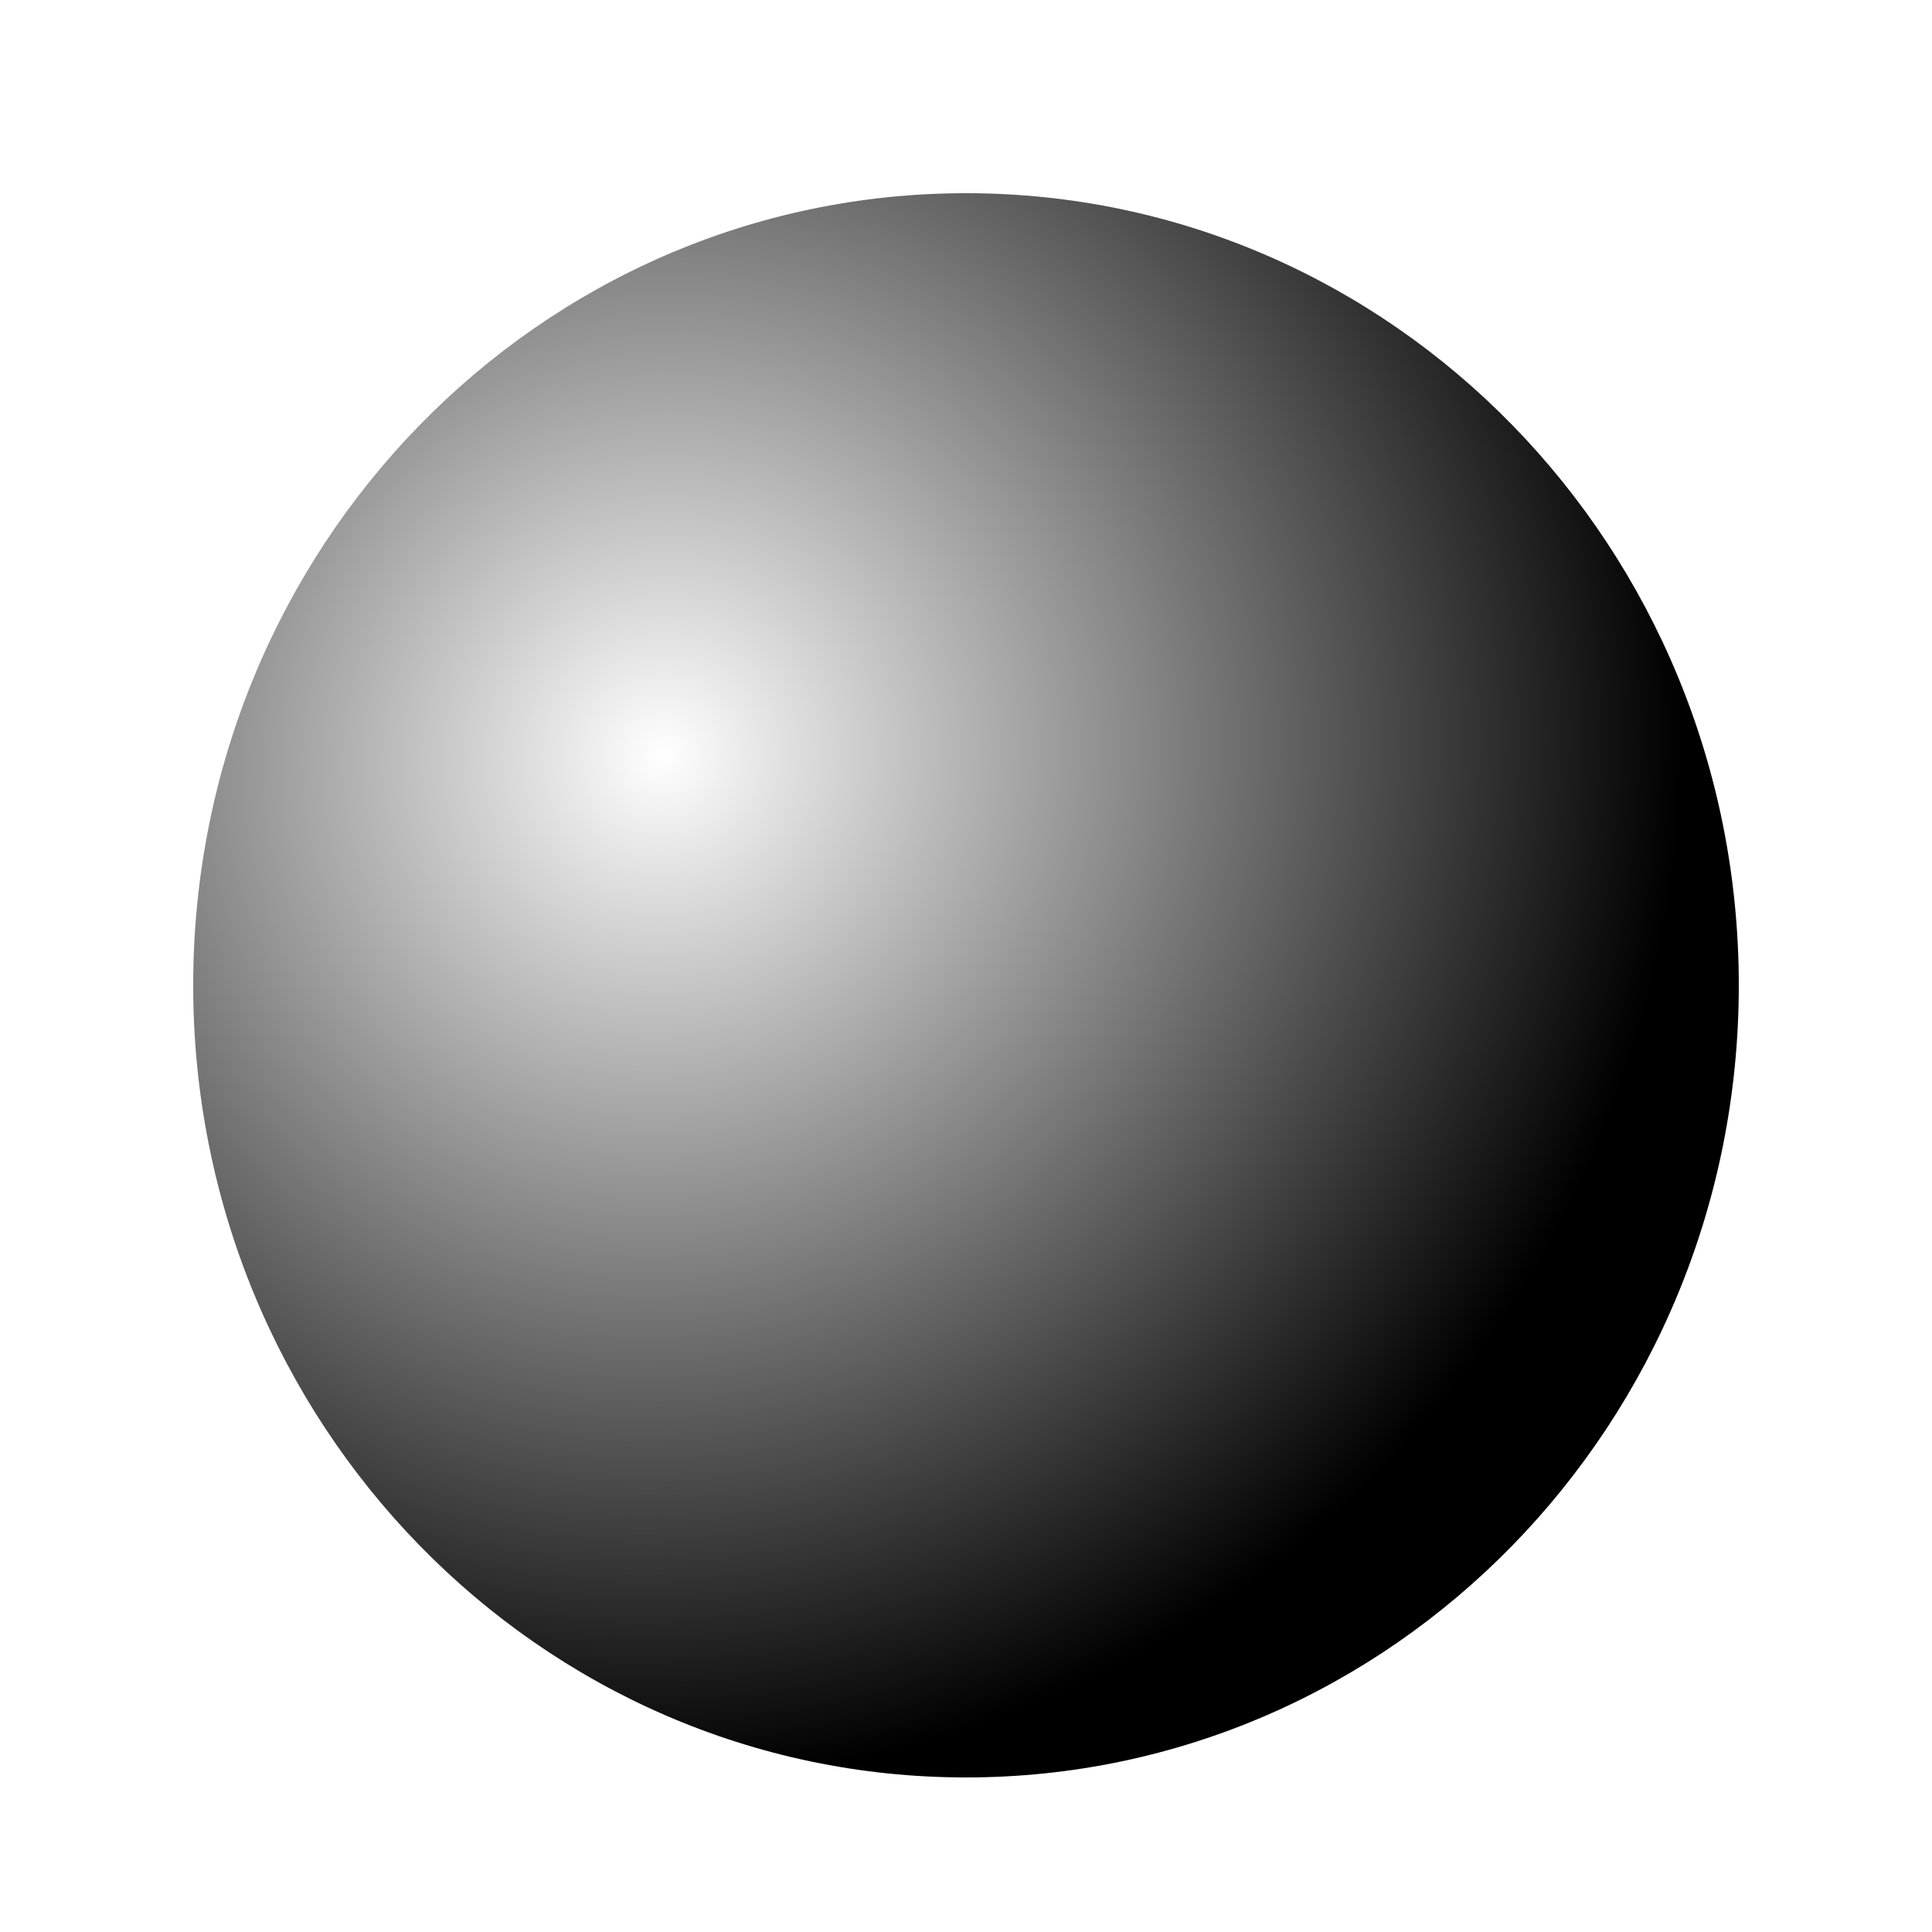
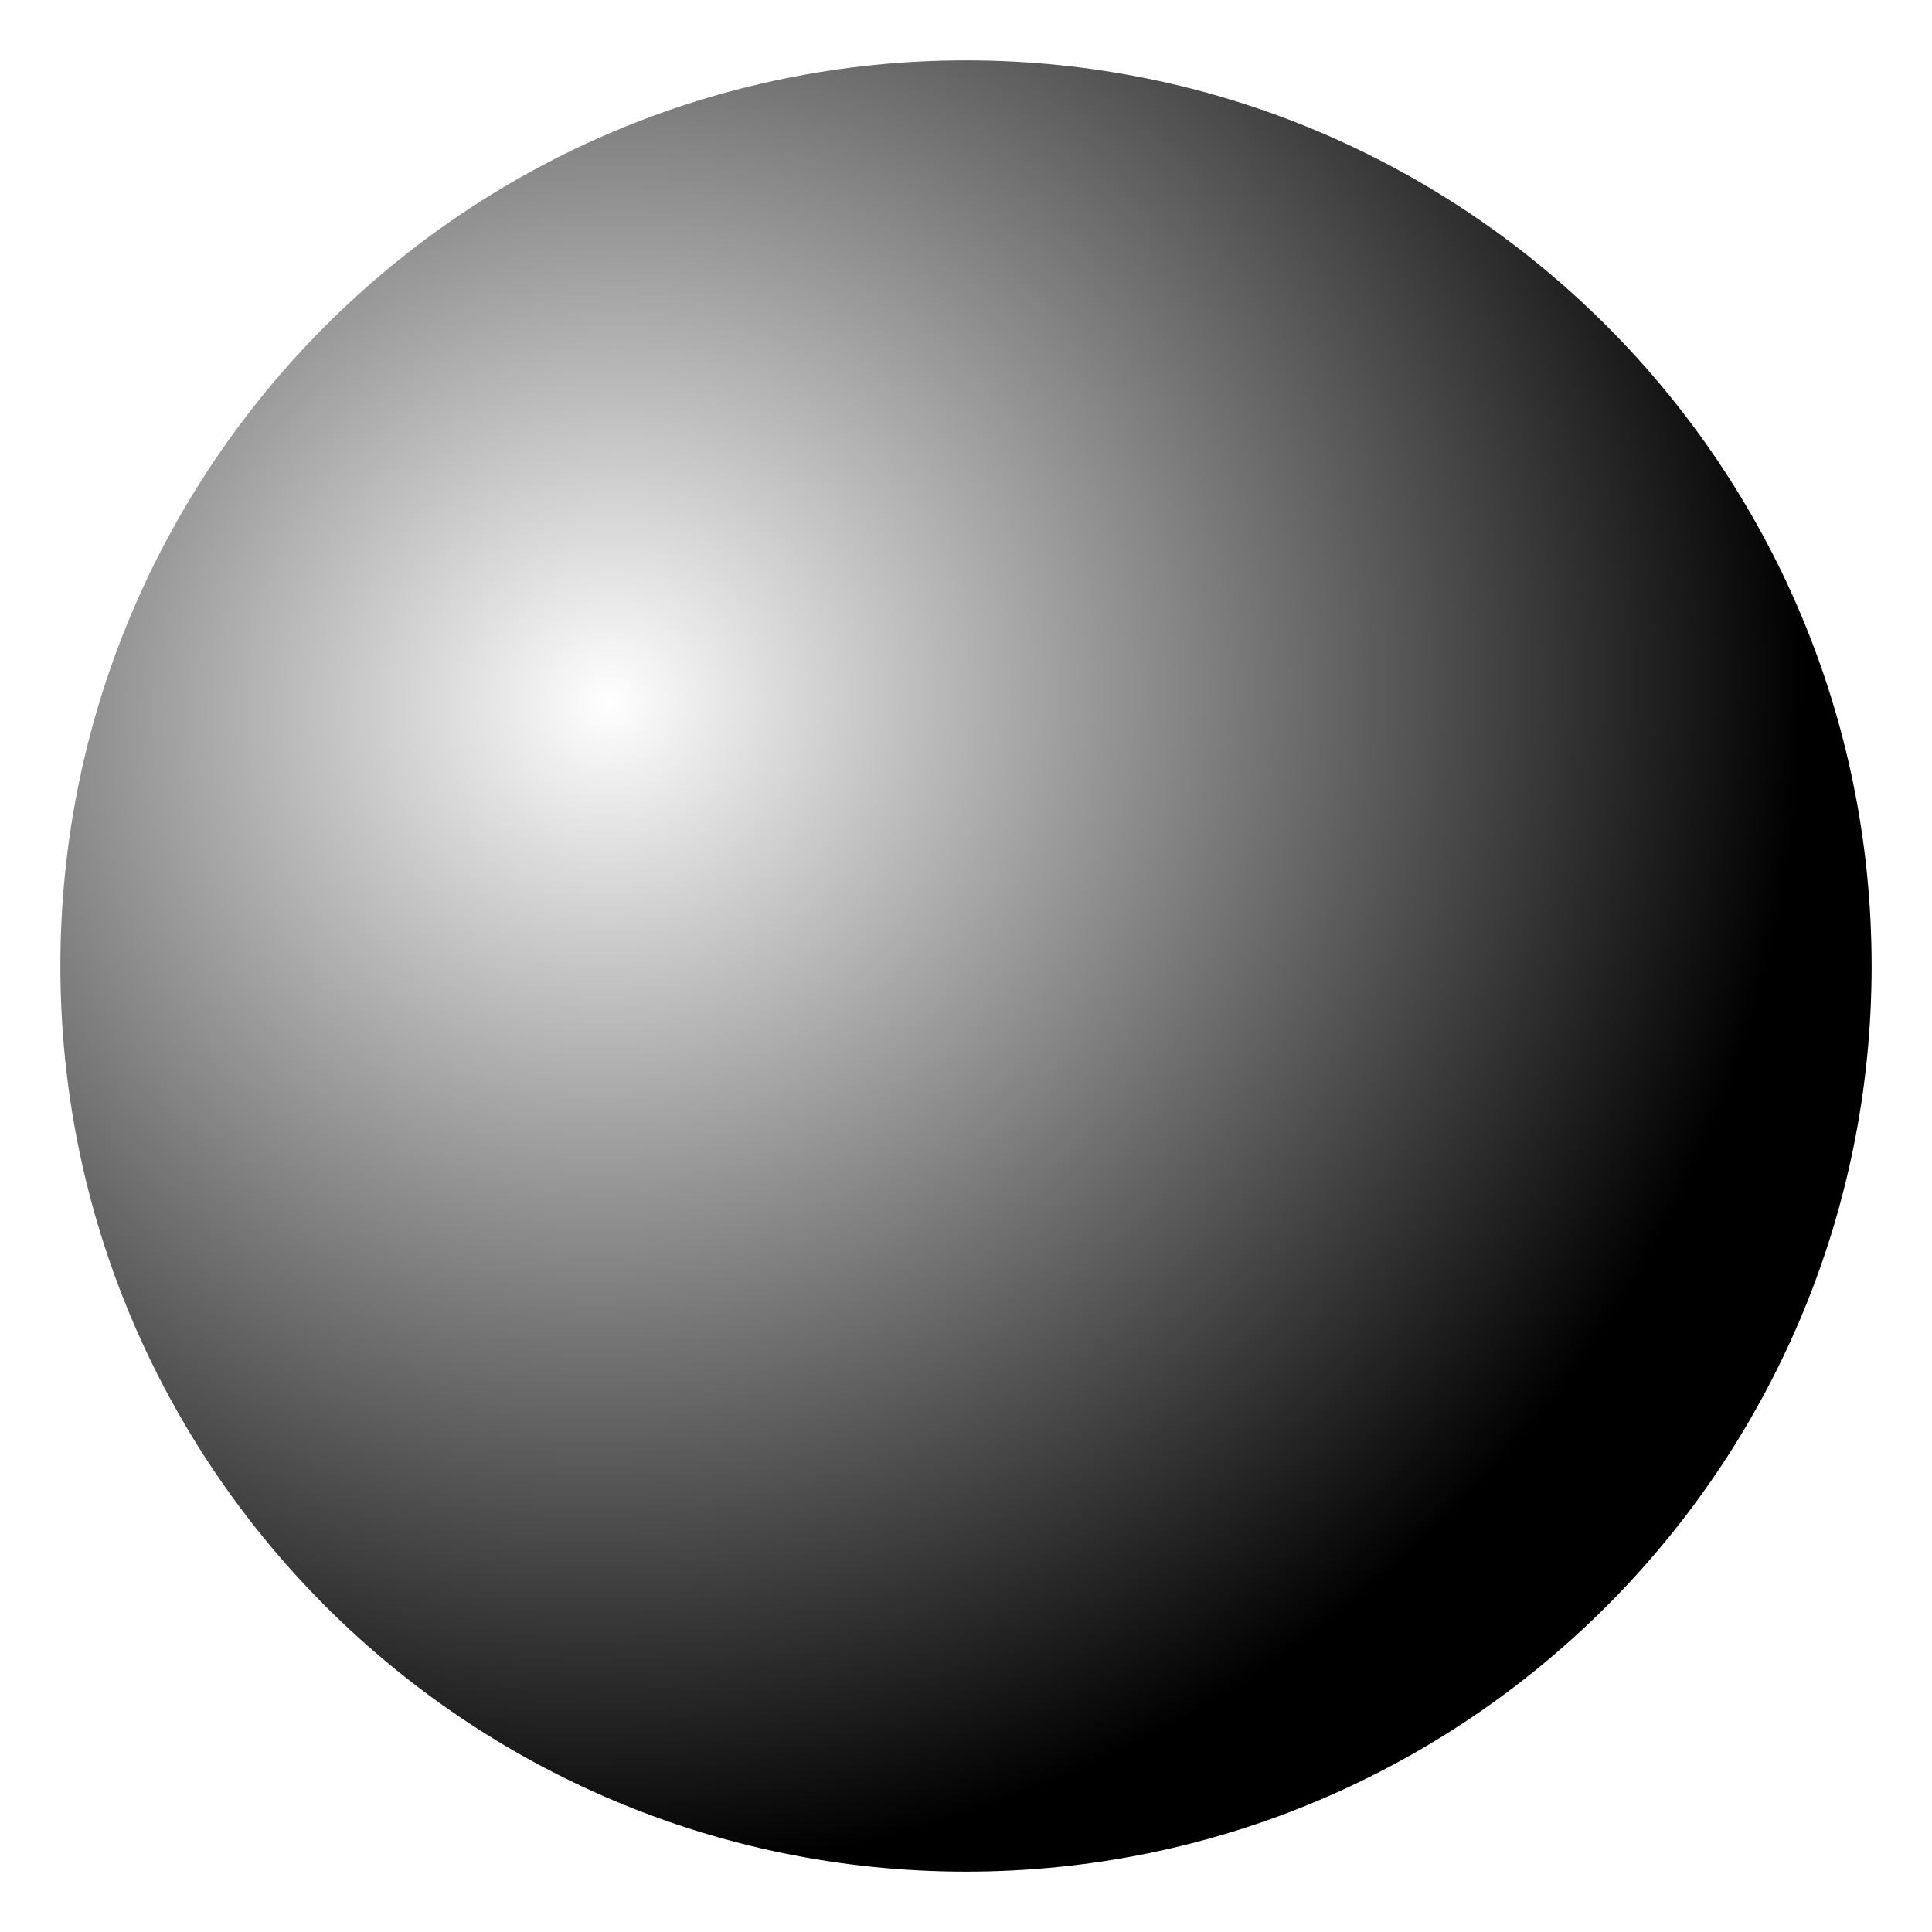
- <svg xmlns="http://www.w3.org/2000/svg" xmlns:xlink="http://www.w3.org/1999/xlink" version="1.0" x="0" y="0" width="500" height="500" id="svg2">
+ <svg xmlns="http://www.w3.org/2000/svg" xmlns:xlink="http://www.w3.org/1999/xlink" width="64" height="64" version="1.0">
  <defs id="defs4">
    <linearGradient id="linearGradient6453">
-       <stop style="stop-color:#ffffff;stop-opacity:1" offset="0" id="stop6455" />
-       <stop style="stop-color:#000000;stop-opacity:1" offset="1" id="stop6457" />
+       <stop stop-color="#ffffff" id="stop6455" offset="0" />
+       <stop stop-color="#000000" id="stop6457" offset="1" />
    </linearGradient>
-     <radialGradient cx="171.208" cy="196.855" r="200" fx="171.208" fy="196.855" id="radialGradient6459" xlink:href="#linearGradient6453" gradientUnits="userSpaceOnUse" gradientTransform="matrix(1.040418,0.796229,-0.814518,1.064316,153.4218,-150.4353)" />
+     <radialGradient gradientTransform="matrix(0.1560632,0.1165211,-0.1221781,0.1557533,17.51332,-27.33189)" gradientUnits="userSpaceOnUse" xlink:href="#linearGradient6453" id="radialGradient6459" fy="196.855" fx="171.208" r="200" cy="196.855" cx="171.208" />
  </defs>
-   <g id="layer1">
-     <path d="M 450 255 A 200 205 0 1 1  50,255 A 200 205 0 1 1  450 255 z" style="opacity:1;fill:url(#radialGradient6459);fill-opacity:1;fill-rule:evenodd;stroke:none;stroke-width:8;stroke-linecap:round;stroke-linejoin:round;stroke-miterlimit:4;stroke-dasharray:none;stroke-dashoffset:0;stroke-opacity:1" id="path5725" />
+   <g>
+     <g stroke="null" id="layer1">
+       <path stroke="null" stroke-dashoffset="0" stroke-miterlimit="4" stroke-linejoin="round" stroke-linecap="round" stroke-width="8" fill-rule="evenodd" fill="url(#radialGradient6459)" id="path5725" d="m62,32a30,30 0 1 1 -60,0a30,30 0 1 1 60,0z" />
+     </g>
  </g>
</svg>
